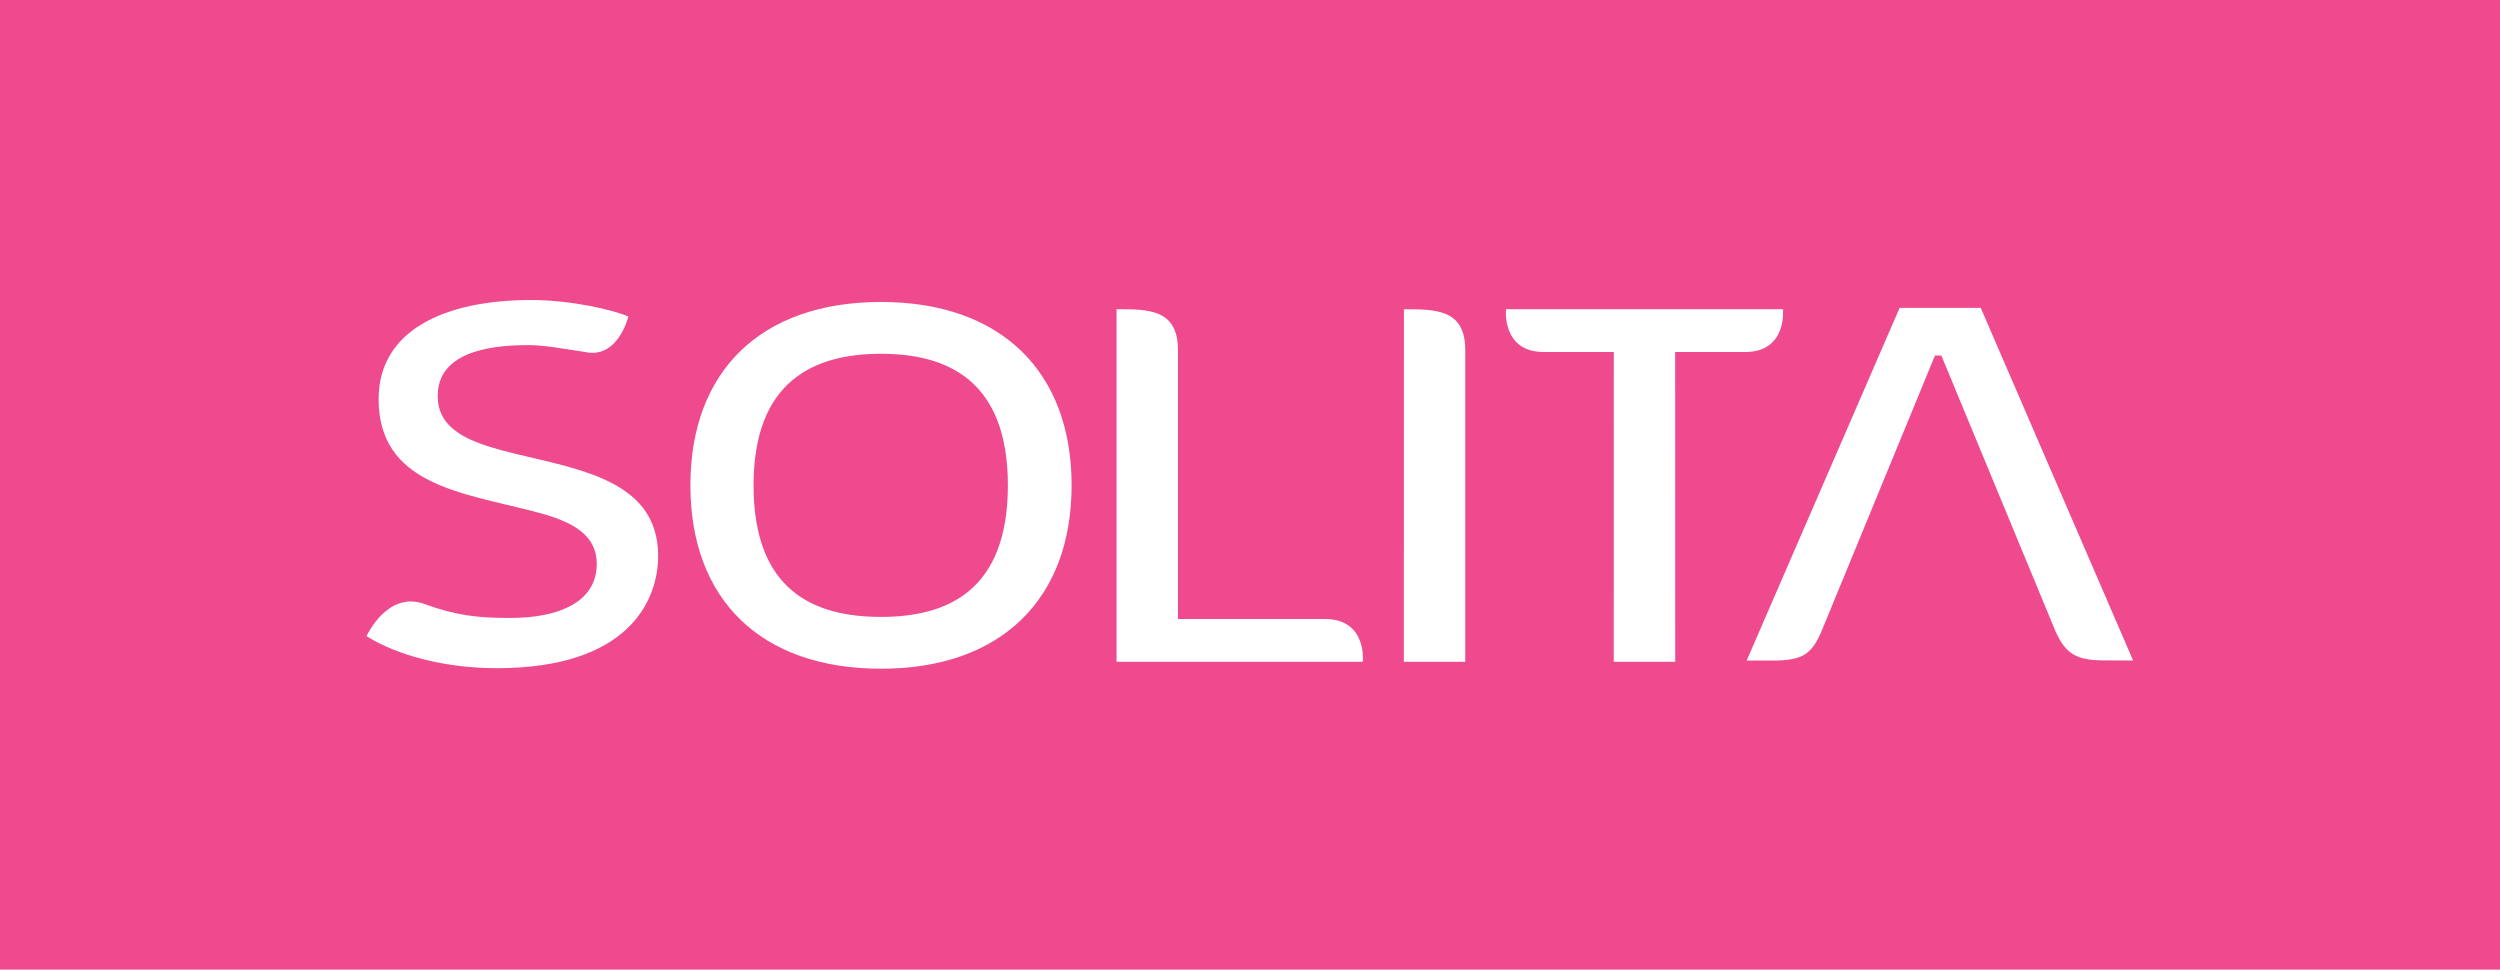
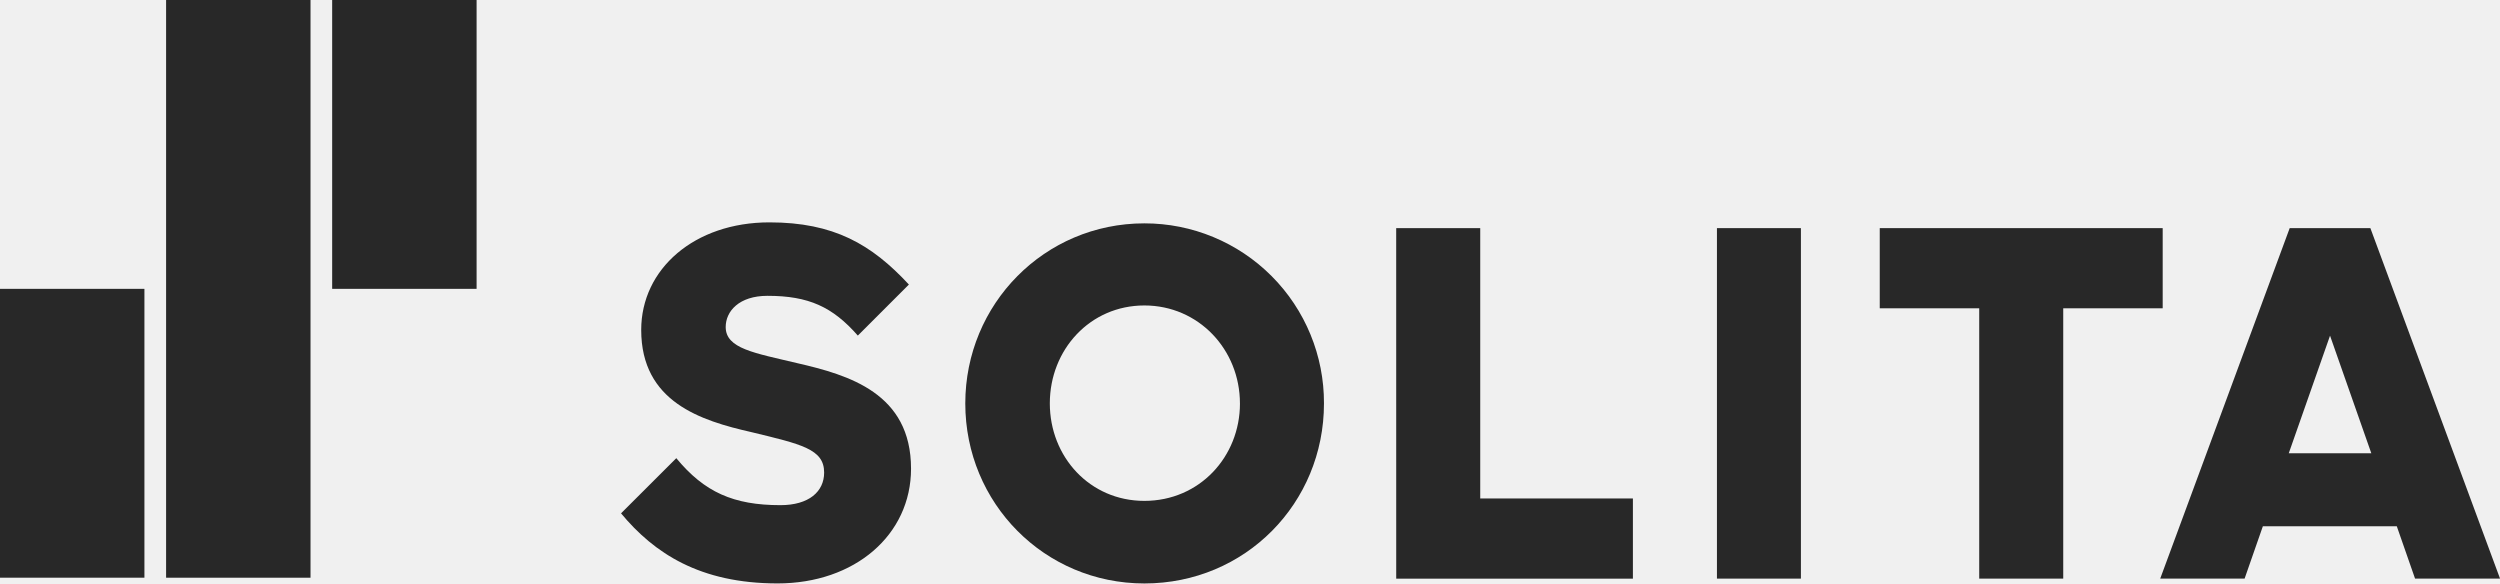
- <svg xmlns="http://www.w3.org/2000/svg" xmlns:xlink="http://www.w3.org/1999/xlink" version="1.1" id="Layer_1" x="0px" y="0px" width="789px" height="306px" viewBox="0 0 789 306" enable-background="new 0 0 789 306" xml:space="preserve">
-   <rect fill="#EF4A8D" width="789" height="306" />
-   <g>
-     <defs>
-       <rect id="SVGID_1_" width="789" height="306" />
-     </defs>
-     <clipPath id="SVGID_2_">
-       <use xlink:href="#SVGID_1_" overflow="visible" />
-     </clipPath>
-     <path clip-path="url(#SVGID_2_)" fill-rule="evenodd" clip-rule="evenodd" fill="#FFFFFF" d="M338.199,153.174   c0-35.931-22.307-57.872-60.154-57.872c-38.031,0-60.153,21.941-60.153,57.872c0,35.932,22.122,57.874,60.153,57.874   C315.892,211.048,338.199,189.106,338.199,153.174 M318.086,153.174c0,33.229-19.014,41.52-40.041,41.52   c-21.208,0-40.224-8.29-40.224-41.52c0-33.07,19.198-41.521,40.224-41.521C299.072,111.653,318.086,120.104,318.086,153.174" />
-     <path clip-path="url(#SVGID_2_)" fill-rule="evenodd" clip-rule="evenodd" fill="#FFFFFF" d="M462.438,208.874v-98.366   c0-12.954-9.273-12.903-19.361-12.903c0,51.327-0.019,111.269-0.019,111.269H462.438z" />
-     <path clip-path="url(#SVGID_2_)" fill-rule="evenodd" clip-rule="evenodd" fill="#FFFFFF" d="M574.804,199.382   c-3.069,7.115-6.05,8.8-13.717,9.076h-9.834l48.271-111.295h25.6l48.085,111.295c0,0-8.856-0.031-9.022-0.031   c-8.885,0.007-12.202-2.036-15.411-9.045l-36.086-87.18h-2.013L574.804,199.382z" />
-     <path clip-path="url(#SVGID_2_)" fill="#FFFFFF" d="M371.765,195.36h46.394c13.389,0,11.948,13.514,11.948,13.514l-58.342-0.013   l-19.38,0.013V97.58c10.087,0,19.38-0.038,19.38,12.916V195.36z" />
-     <path clip-path="url(#SVGID_2_)" fill-rule="evenodd" clip-rule="evenodd" fill="#FFFFFF" d="M207.712,175.412   c0-25.199-28.054-27.605-49.092-33.223c-9.967-2.729-20.486-6.42-20.486-17.173c0-13.48,15.302-16.101,28.589-16.101   c5.376,0,11.846,1.295,17.836,2.158c10.498,2.401,13.741-11.169,13.741-11.169c-4.206-1.933-17.718-5.218-30.637-5.218   c-27.499,0-48.17,9.629-48.17,31.293c0,26.802,26.023,29.53,48.539,35.31c9.966,2.567,20.301,6.097,20.301,16.687   c0,11.97-11.821,17.049-27.274,17.049c-10.19,0-17.11-0.745-27.103-4.402c-11.754-4.296-18.284,10.149-18.284,10.149   c9.998,6.242,25.114,10.107,41.135,10.107C198.374,210.878,207.712,189.535,207.712,175.412" />
-     <path clip-path="url(#SVGID_2_)" fill="#FFFFFF" d="M509.315,111.095h-22.066c-13.392,0-11.952-13.515-11.952-13.515l34.019,0.012   l19.38-0.012h34.006c0,0,1.437,13.515-11.95,13.515h-22.067l0.012,97.779H509.3L509.315,111.095z" />
+ <svg xmlns="http://www.w3.org/2000/svg" width="1214.66" height="283.46" viewBox="0 0 1214.66 283.46">
+   <g id="Layer_2" data-name="Layer 2">
+     <g id="Layer_1-2" data-name="Layer 1">
+       <rect y="140.34" width="70.17" height="140.34" fill="#282828" />
+       <rect x="161.39" width="70.17" height="140.34" fill="#282828" />
+       <rect x="80.7" width="70.17" height="280.69" fill="#282828" />
+       <path d="M469,196c0-48.29,38.49-87.48,87-87.48A87.16,87.16,0,0,1,643.27,196c0,48.53-38.26,87.48-87.25,87.48C507.5,283.46,469,244.51,469,196Zm133.44,0c0-26.12-20.06-47.59-46.43-47.59S510.07,169.86,510.07,196c0,25.9,19.36,47.36,45.95,47.36C582.85,243.34,602.45,221.88,602.45,196Z" fill="#282828" />
+       <path d="M678.36,110.84h40.83V242.17h74.18v39h-115Z" fill="#282828" />
+       <path d="M834.2,110.84H875V281.13H834.2Z" fill="#282828" />
+       <path d="M961.63,149.79H913.3V110.84h137.47v38.95h-48.32V281.13H961.63Z" fill="#282828" />
+       <path d="M1112.48,110.84h39.2l63,170.29h-41.29l-8.87-25.43h-65.08l-8.87,25.43h-41Zm-.46,109.4h40.12l-20.06-57.15Z" fill="#282828" />
+       <path d="M301.74,249.41l26.85-26.8c13.61,16.51,27.82,22.83,50.6,22.83,13.76,0,21.23-6.53,21.23-15.86,0-11.43-11.2-13.77-35.23-19.6-24.73-5.6-53.65-14.7-53.65-49.69,0-29.63,25.89-52.25,62.28-52.25,31.26,0,49.59,10.61,67.78,30.21l-24.81,24.8c-12.24-13.94-23.86-19.32-43.9-19.32-13.77,0-20.3,7.46-20.3,15.16,0,10.5,14,12.6,34.53,17.5,25.43,5.83,55.52,14.69,55.52,51.32,0,32.19-27.29,55.75-64.85,55.75C340,283.46,317.83,268.77,301.74,249.41Z" fill="#282828" />
+     </g>
  </g>
</svg>
